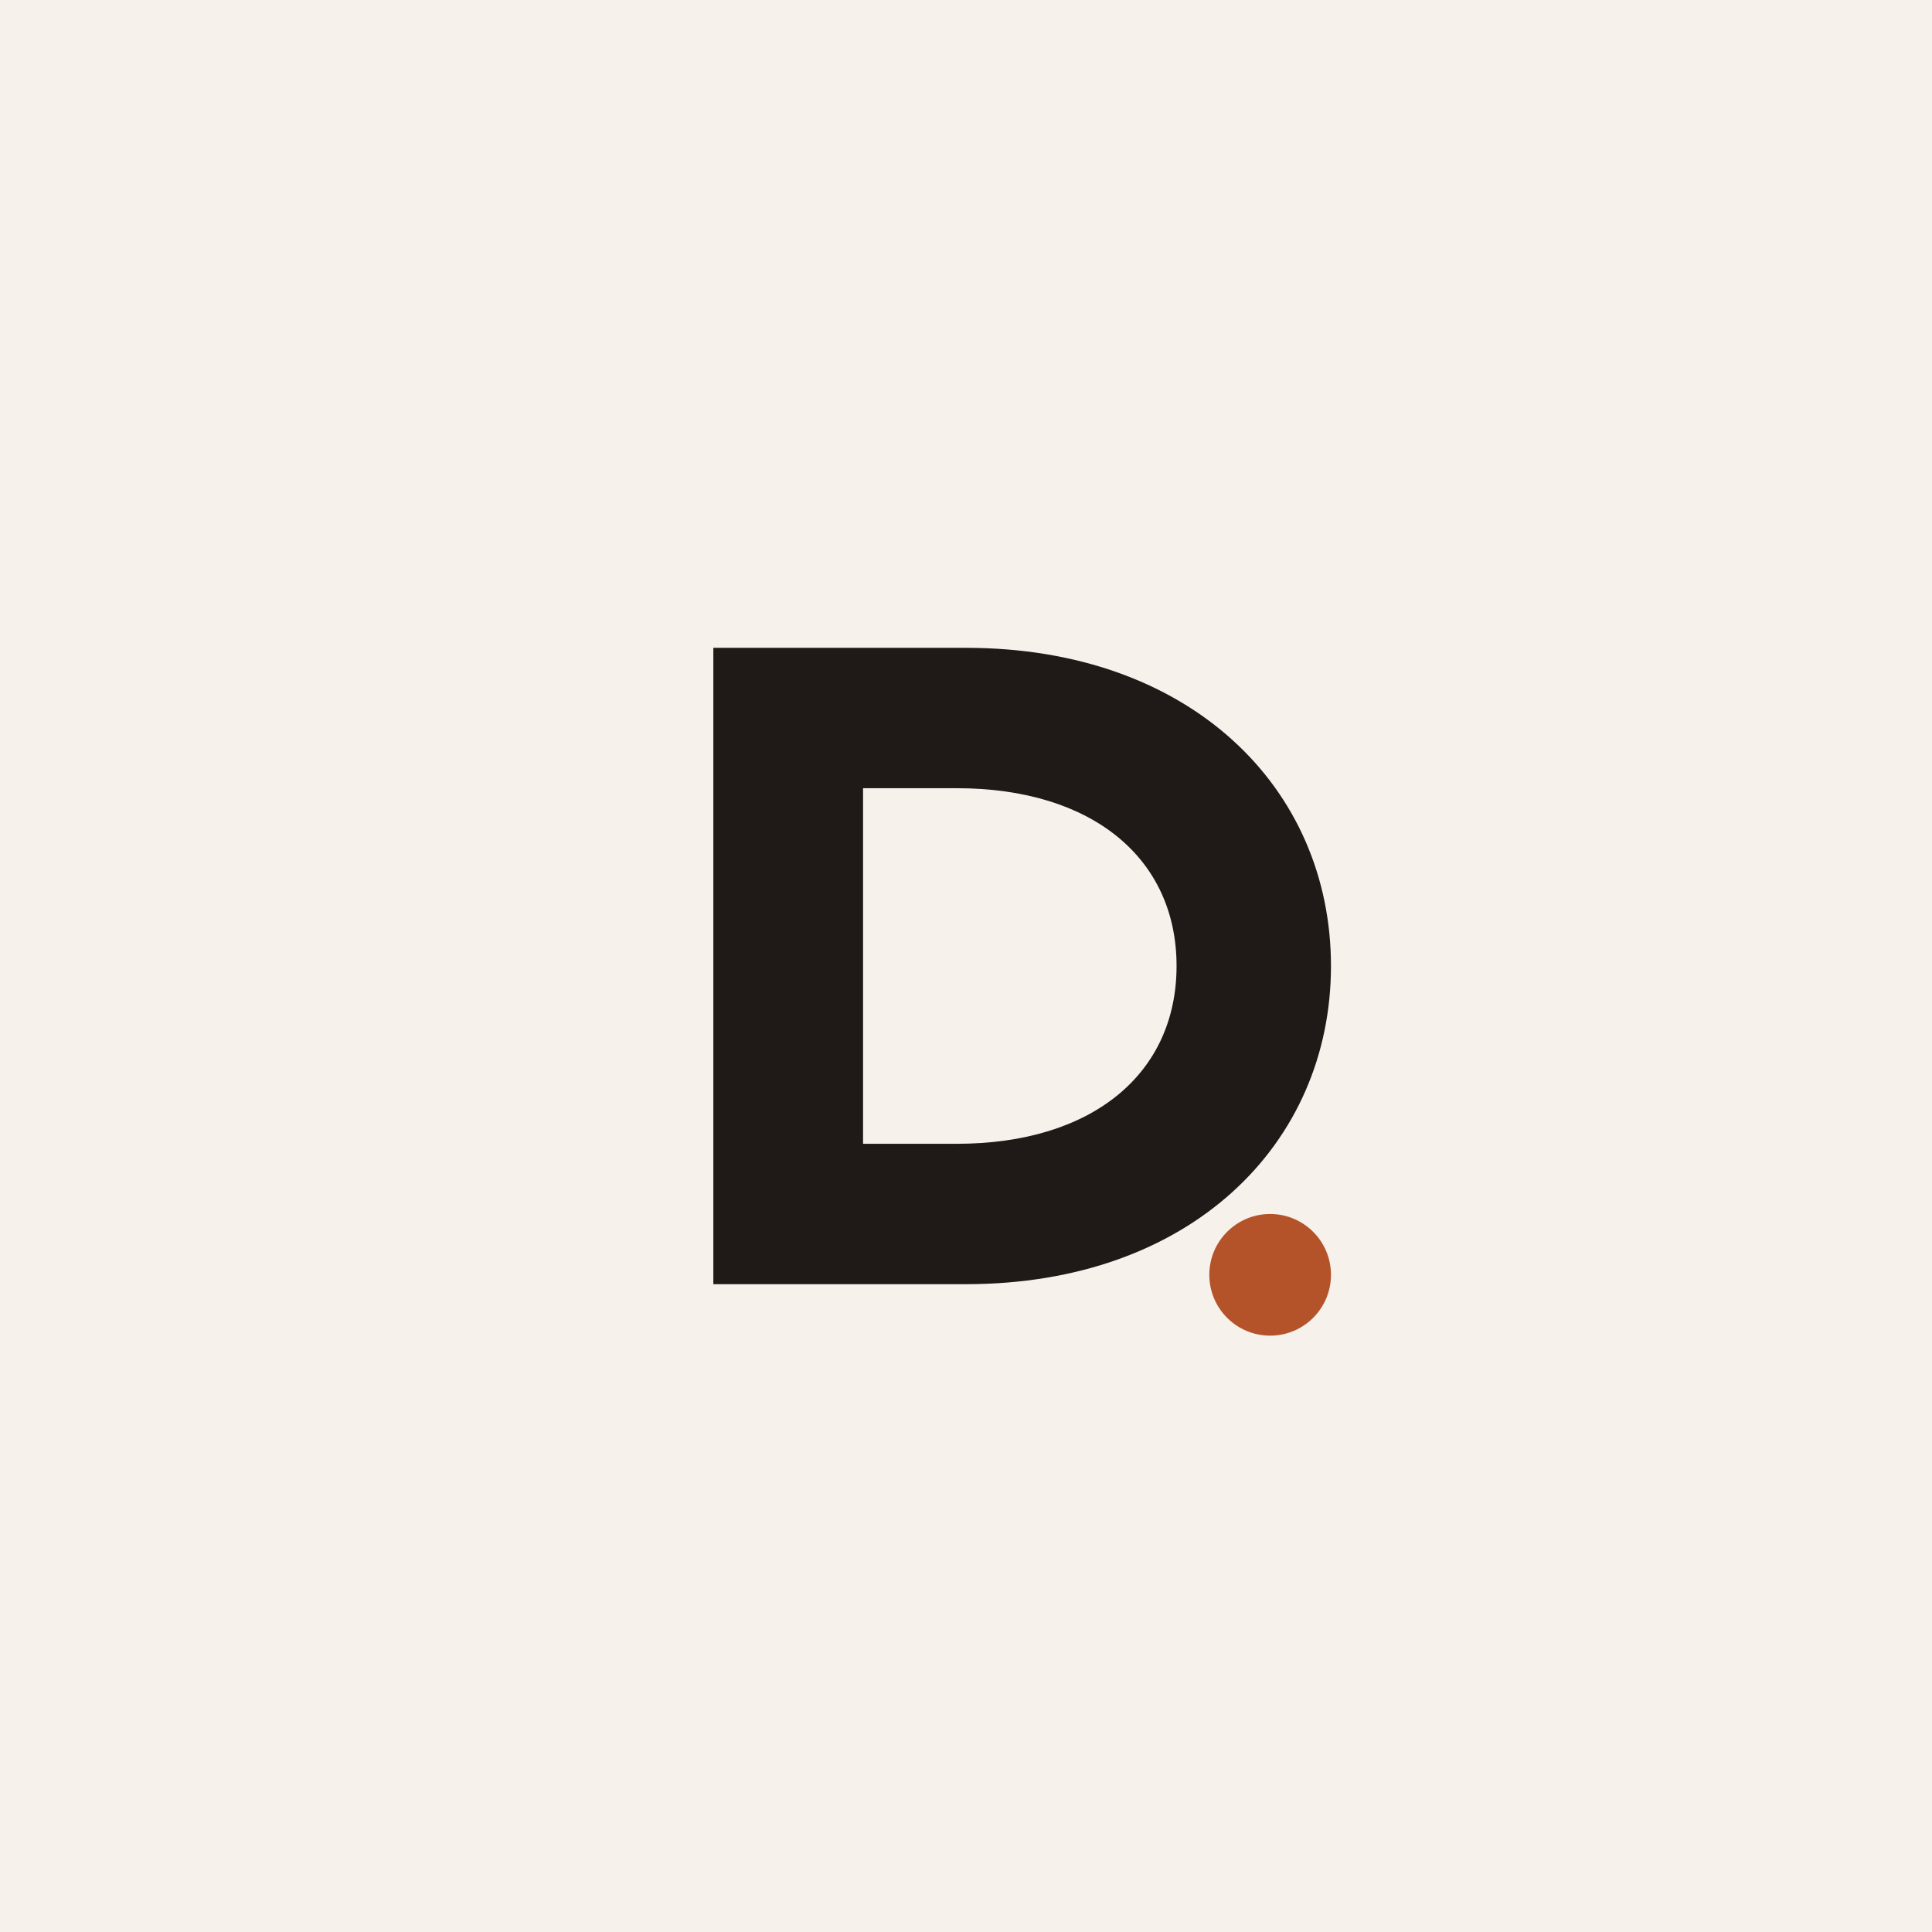
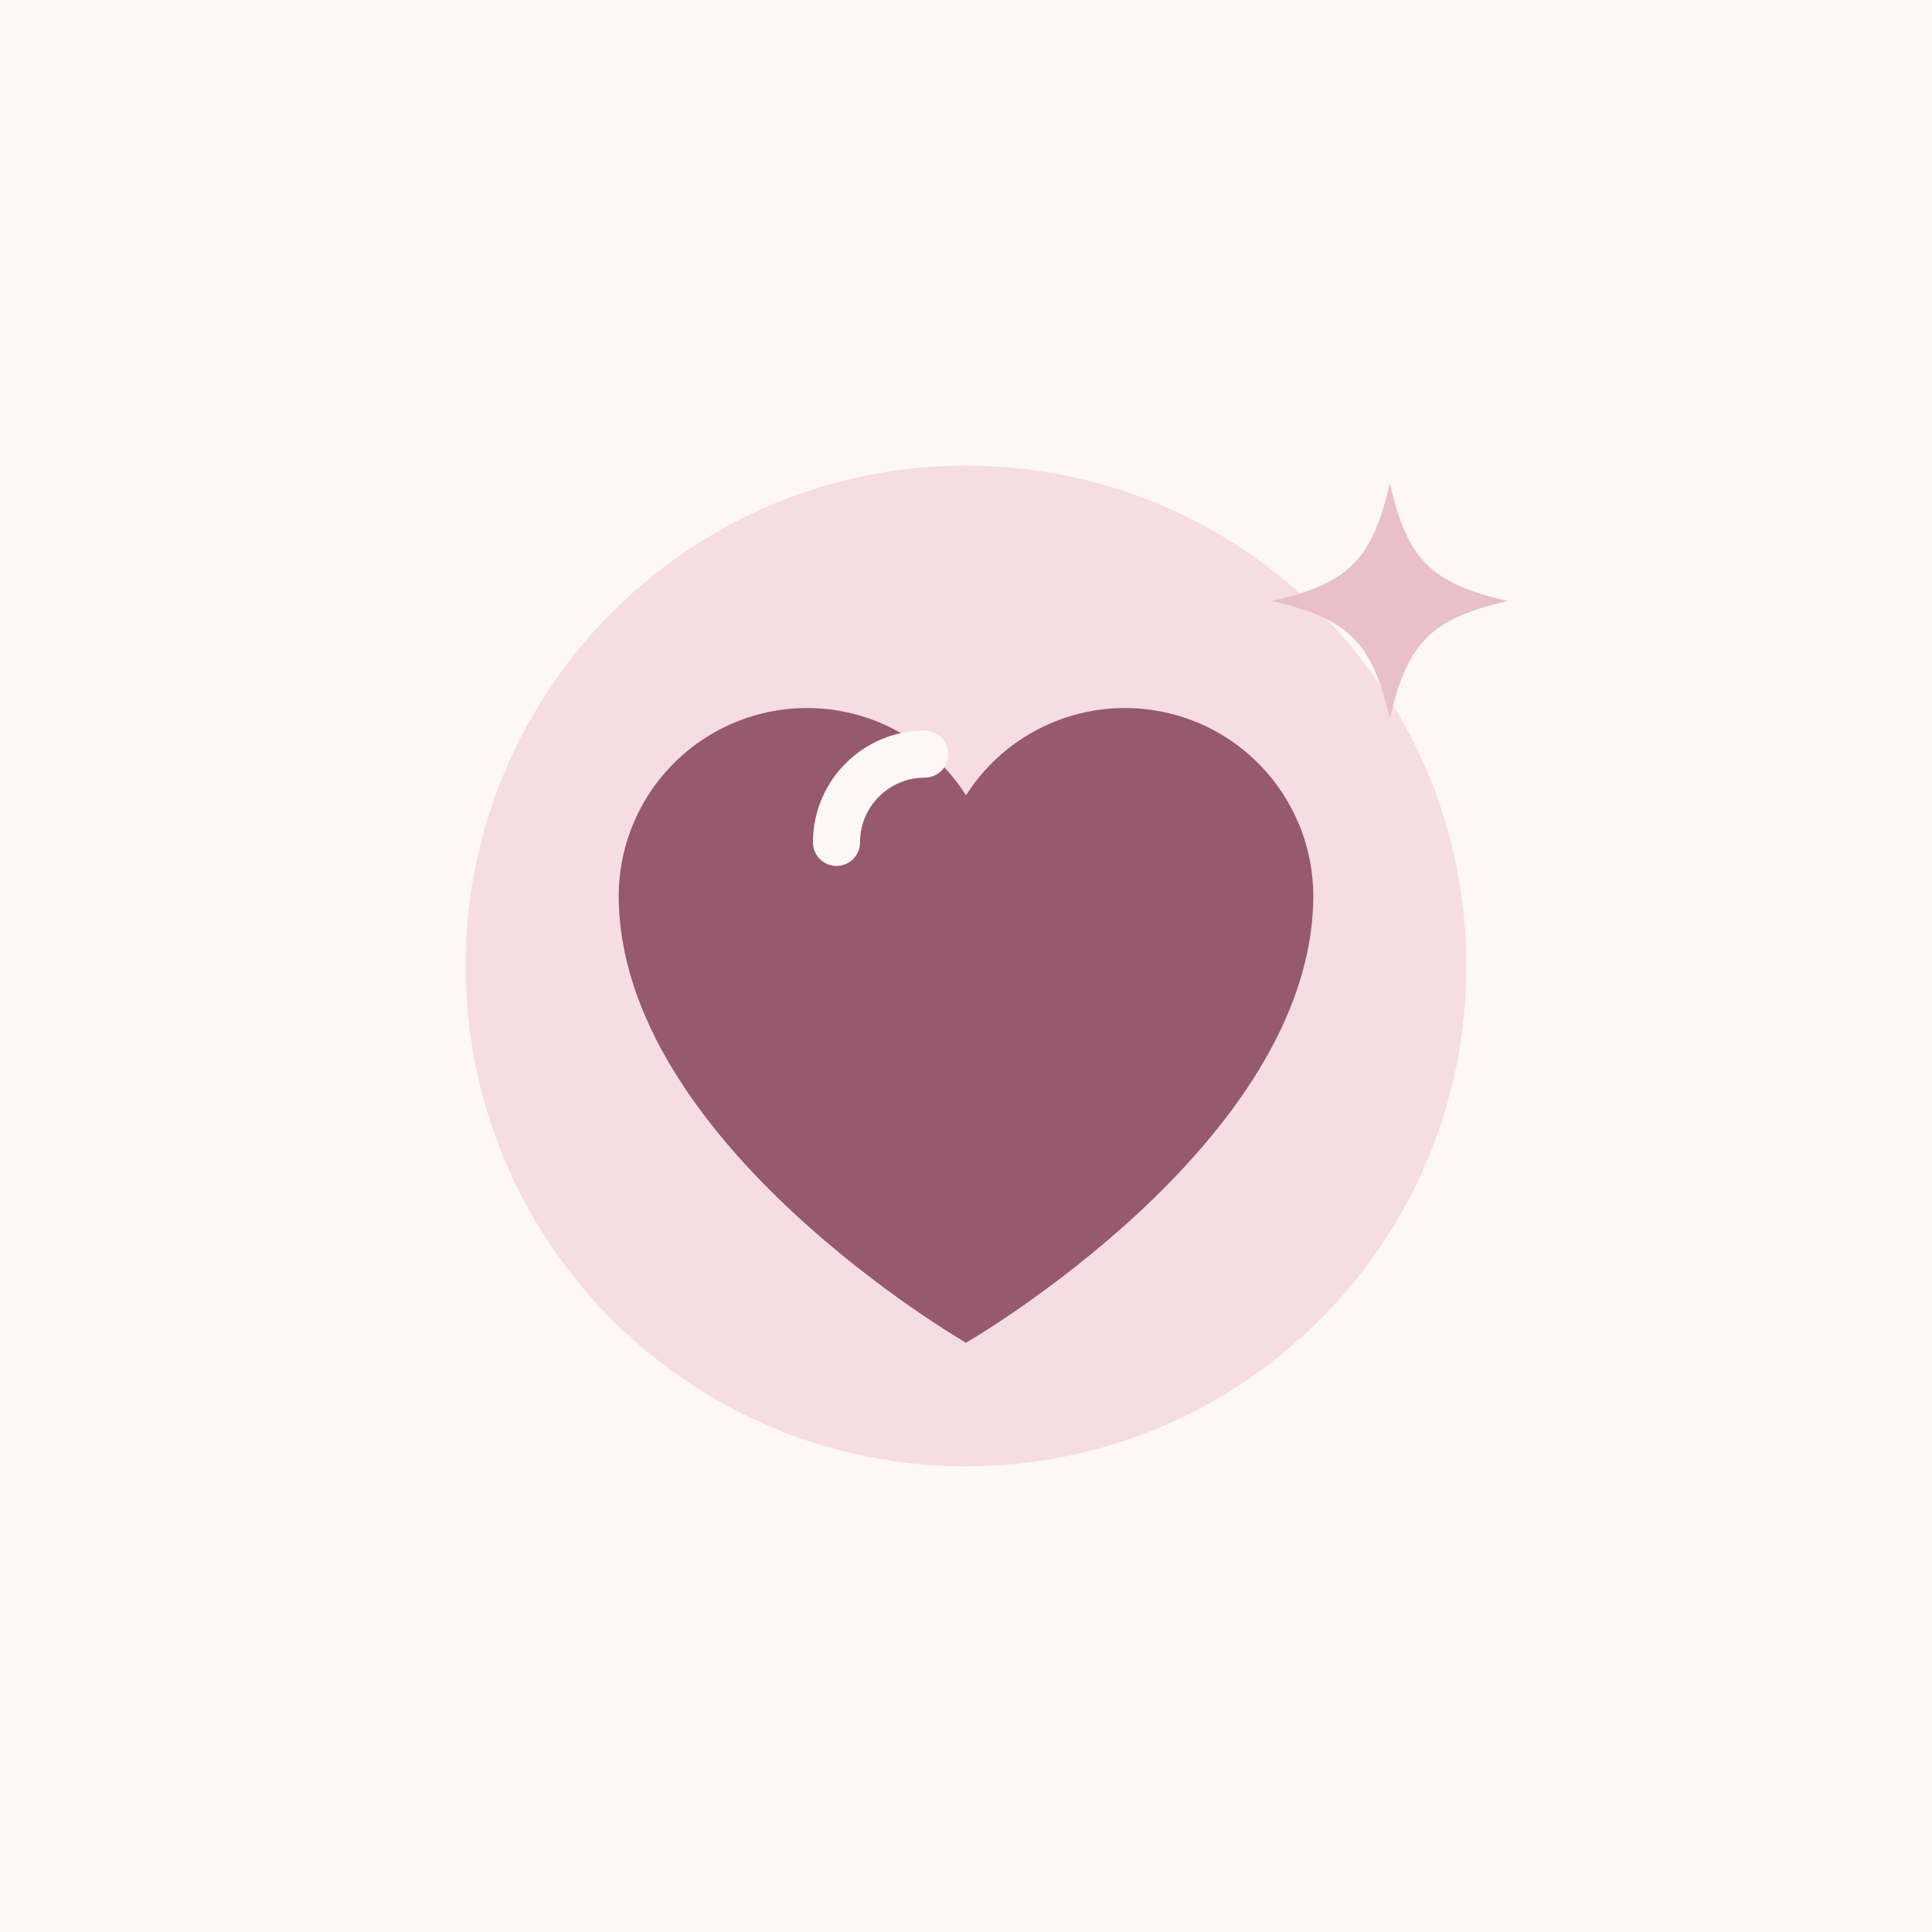
<svg xmlns="http://www.w3.org/2000/svg" viewBox="0 0 512 512">
-   <rect width="512" height="512" fill="#f6f1ea" />
-   <g transform="translate(256 256) scale(0.62) translate(-276 -256)">
-     <path fill-rule="evenodd" fill="#1f1a17" d="M168 120h108c96 0 156 60 156 136s-60 136-156 136H168z        M232 180v152h40c58 0 94-30 94-76s-36-76-94-76z" />
-     <circle cx="406" cy="388" r="26" fill="#b4532a" />
+   <rect width="512" height="512" fill="#fdf7f5" />
+   <g transform="translate(256 256) scale(0.78) translate(-276 -256)">
+     <circle cx="276" cy="256" r="170" fill="#f5dde3" />
+     <path fill="#96596e" d="M276 384s-118-68-118-152a64 64 0 0 1 118-34 64 64 0 0 1 118 34c0 84-118 152-118 152z" />
+     <path d="M232 214a30 30 0 0 1 30-30" fill="none" stroke="#fdf7f5" stroke-width="16" stroke-linecap="round" />
+     <path fill="#e8bfcb" d="M420 92c6 26 14 34 40 40-26 6-34 14-40 40-6-26-14-34-40-40 26-6 34-14 40-40z" />
  </g>
</svg>
